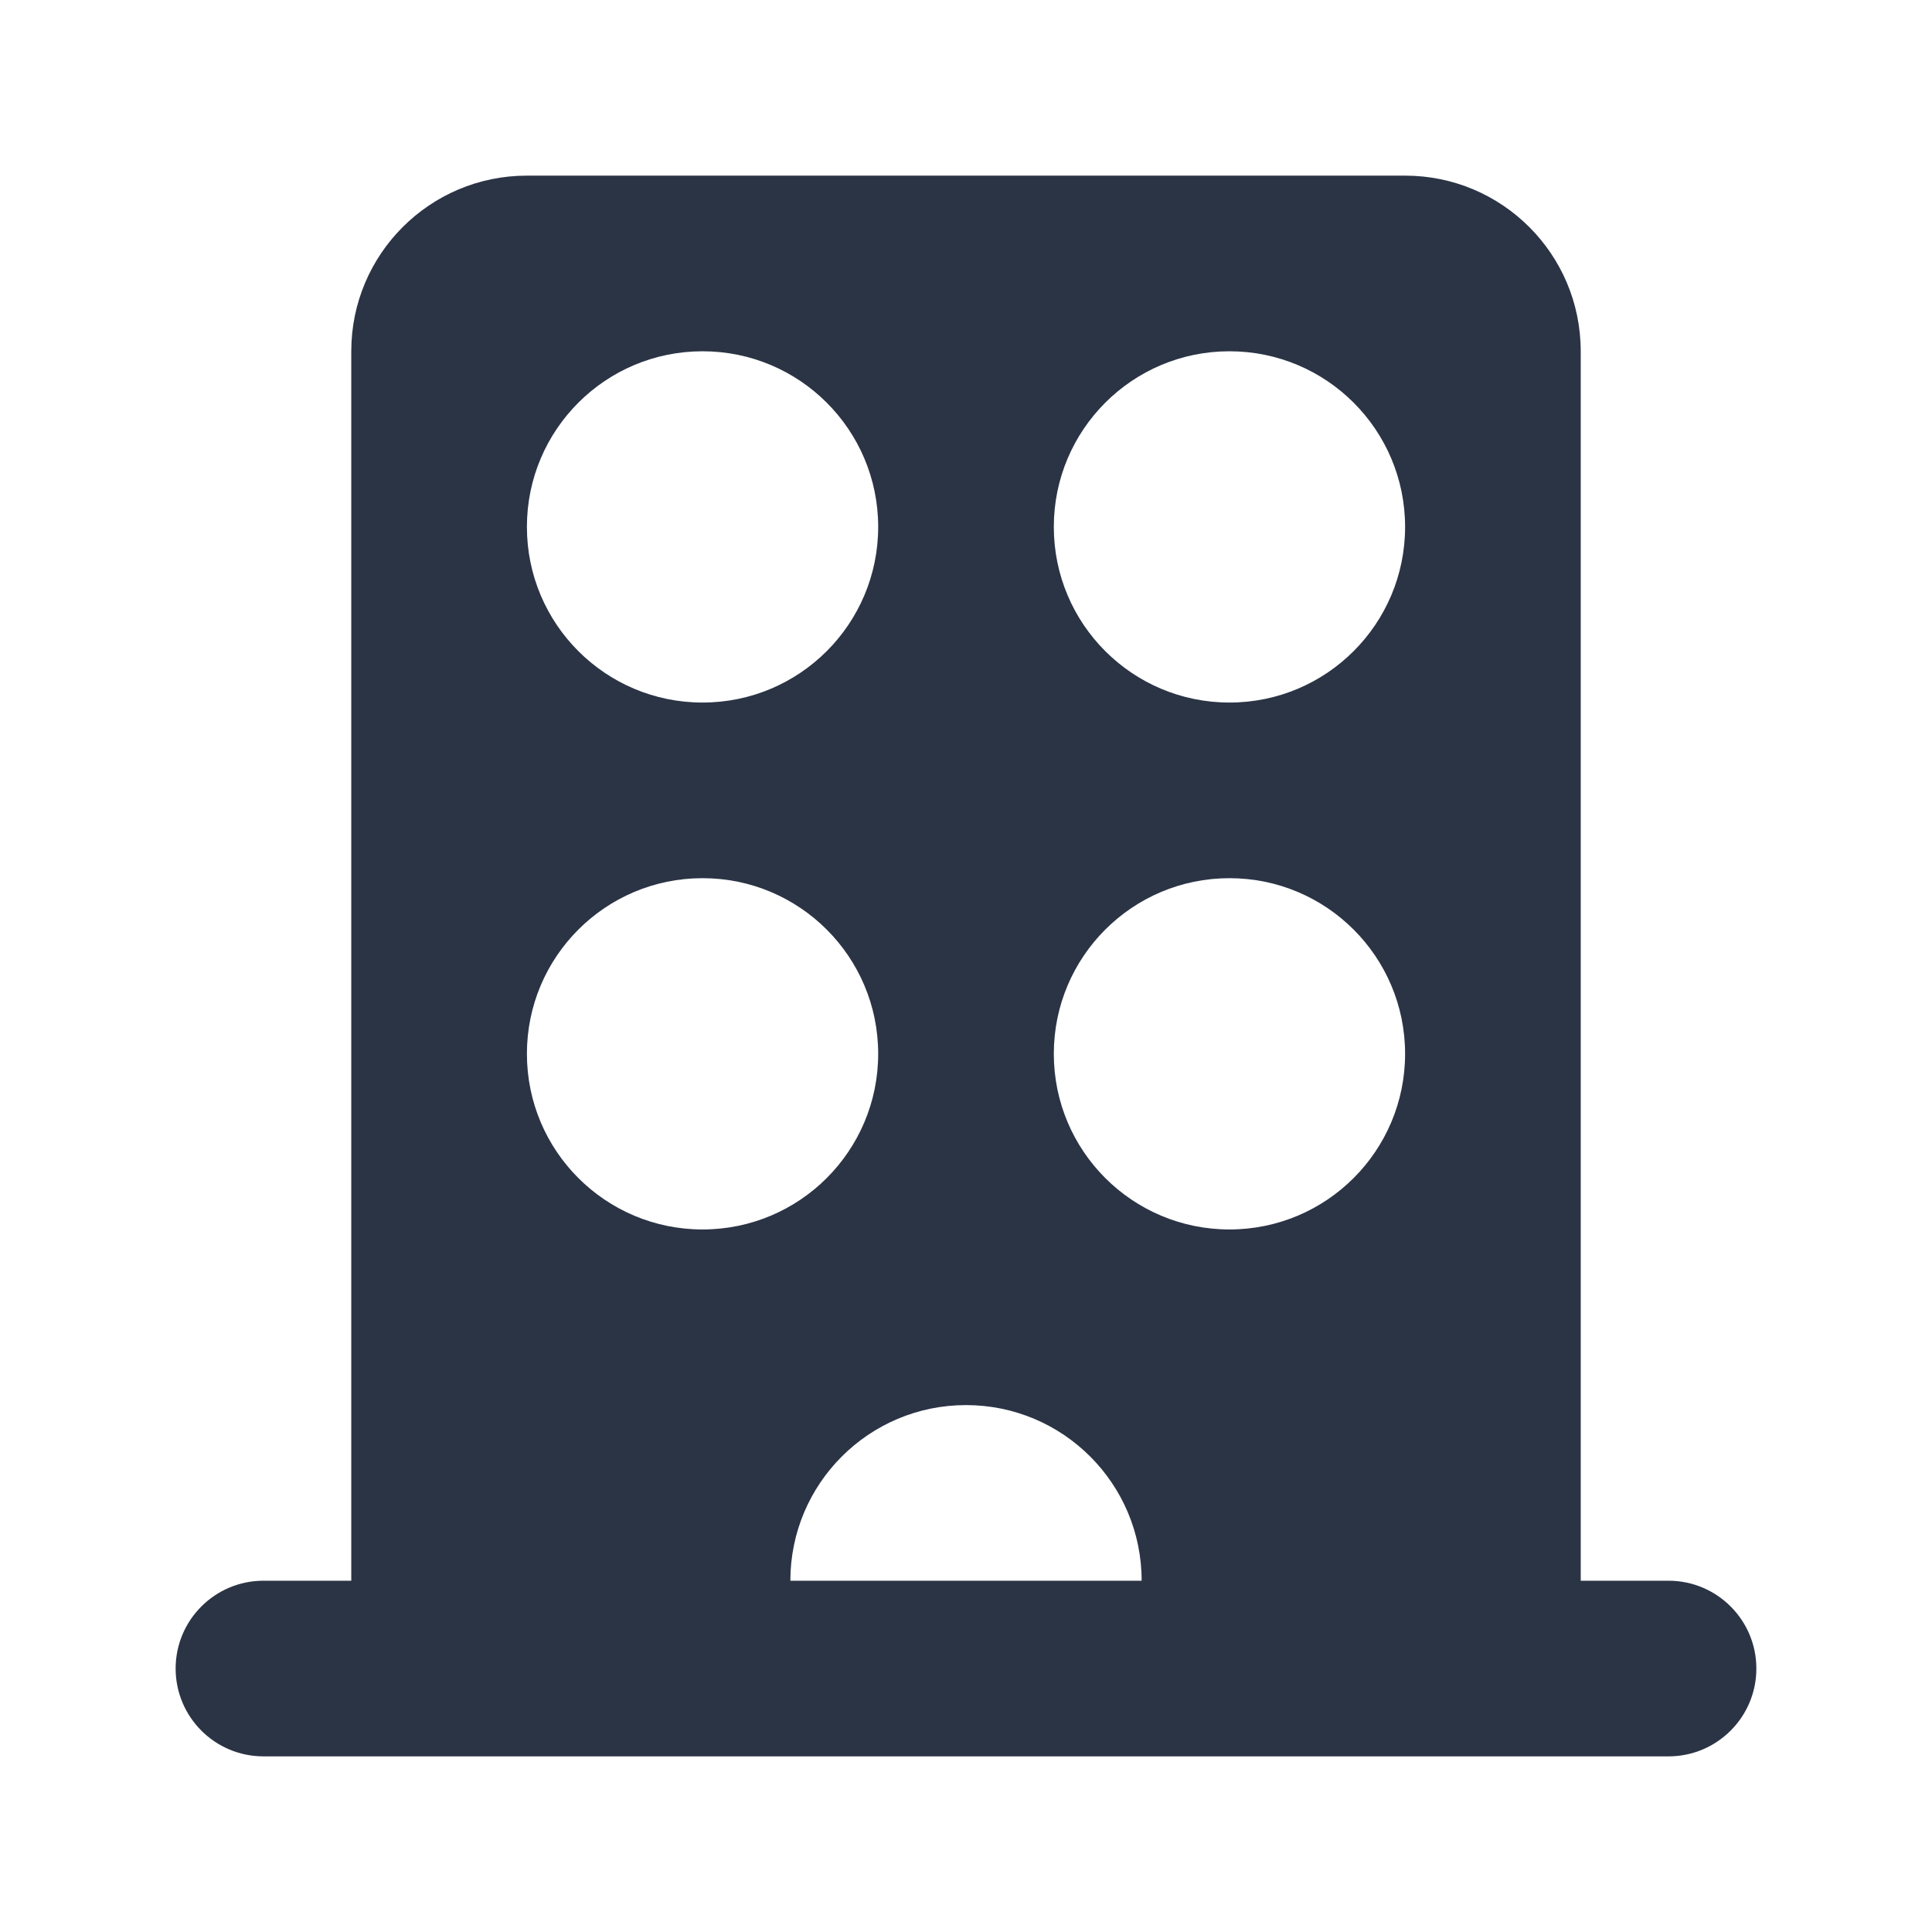
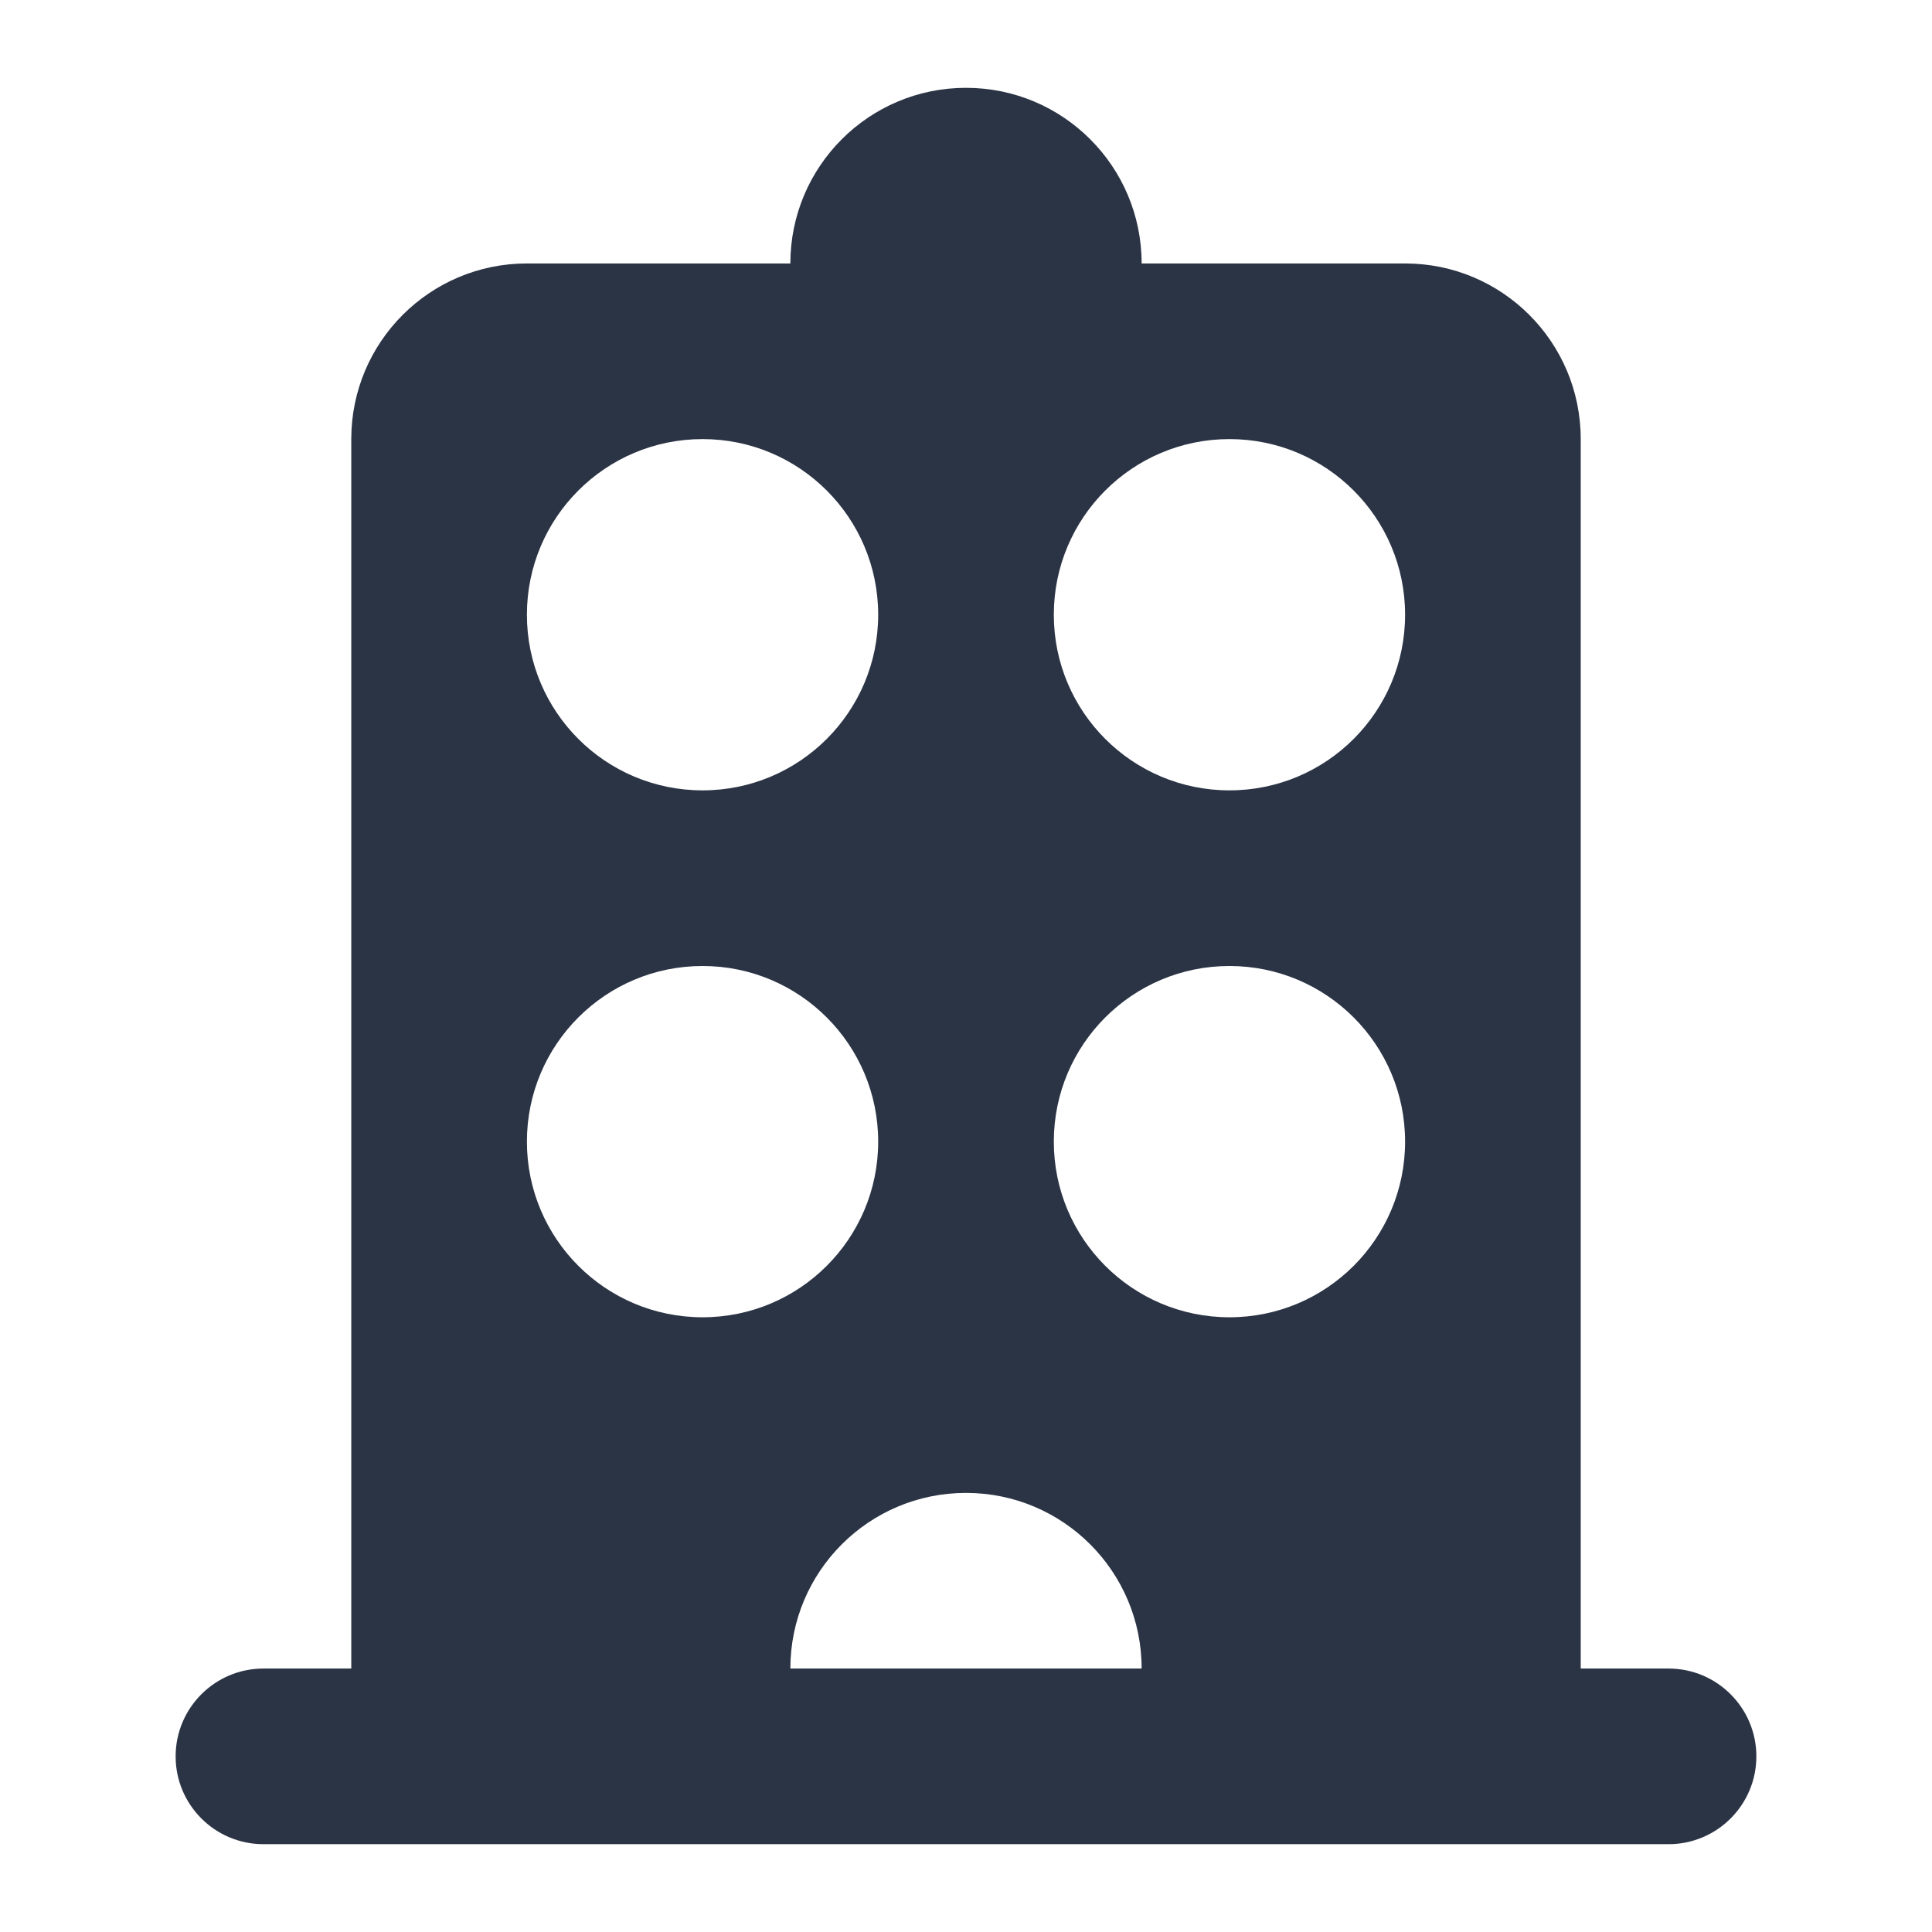
<svg xmlns="http://www.w3.org/2000/svg" width="22px" height="22px" viewBox="0 0 22 22" version="1.1">
  <defs />
  <g id="Page-1" stroke="none" stroke-width="1" fill="none" fill-rule="evenodd">
    <g id="Artboard" transform="translate(-144, -438)" fill="#2B3445">
-       <path d="M157,456 C157,454.895 156.105,454 155,454 C153.895,454 153,454.895 153,456 L148,456 L148,442 L148,442 C148,440.895 148.895,440 150,440 L150,440 L160,440 C161.105,440 162,440.895 162,442 L162,456 L157,456 Z M158,442 C156.895,442 156,442.895 156,444 C156,445.105 156.895,446 158,446 C159.105,446 160,445.105 160,444 L160,444 C160,442.895 159.105,442 158,442 Z M152,442 C150.895,442 150,442.895 150,444 C150,445.105 150.895,446 152,446 C153.105,446 154,445.105 154,444 L154,444 C154,442.895 153.105,442 152,442 Z M152,448 C150.895,448 150,448.895 150,450 C150,451.105 150.895,452 152,452 C153.105,452 154,451.105 154,450 C154,448.895 153.105,448 152,448 Z M158,448 C156.895,448 156,448.895 156,450 C156,451.105 156.895,452 158,452 C159.105,452 160,451.105 160,450 C160,448.895 159.105,448 158,448 Z M147,456 L163,456 C163.552,456 164,456.448 164,457 C164,457.552 163.552,458 163,458 L147,458 C146.448,458 146,457.552 146,457 C146,456.448 146.448,456 147,456 L147,456 Z" id="Combined-Shape" />
+       <path d="M157,457 C157,455.895 156.105,455 155,455 C153.895,455 153,455.895 153,457 L148,457 L148,443 C148,441.895 148.895,441 150,441 L150,441 L160,441 C161.105,441 162,441.895 162,443 L162,457 L157,457 Z M158,443 C156.895,443 156,443.895 156,445 C156,446.105 156.895,447 158,447 C159.105,447 160,446.105 160,445 C160,443.895 159.105,443 158,443 Z M152,443 C150.895,443 150,443.895 150,445 C150,446.105 150.895,447 152,447 C153.105,447 154,446.105 154,445 C154,443.895 153.105,443 152,443 Z M152,449 C150.895,449 150,449.895 150,451 C150,452.105 150.895,453 152,453 C153.105,453 154,452.105 154,451 C154,449.895 153.105,449 152,449 Z M158,449 C156.895,449 156,449.895 156,451 C156,452.105 156.895,453 158,453 C159.105,453 160,452.105 160,451 C160,449.895 159.105,449 158,449 Z M147,457 L163,457 C163.552,457 164,457.448 164,458 C164,458.552 163.552,459 163,459 L147,459 C146.448,459 146,458.552 146,458 C146,457.448 146.448,457 147,457 L147,457 Z M155,439 C156.105,439 157,439.895 157,441 L157,441 L153,441 L153,441 C153,439.895 153.895,439 155,439 Z" id="Combined-Shape" />
    </g>
  </g>
</svg>
